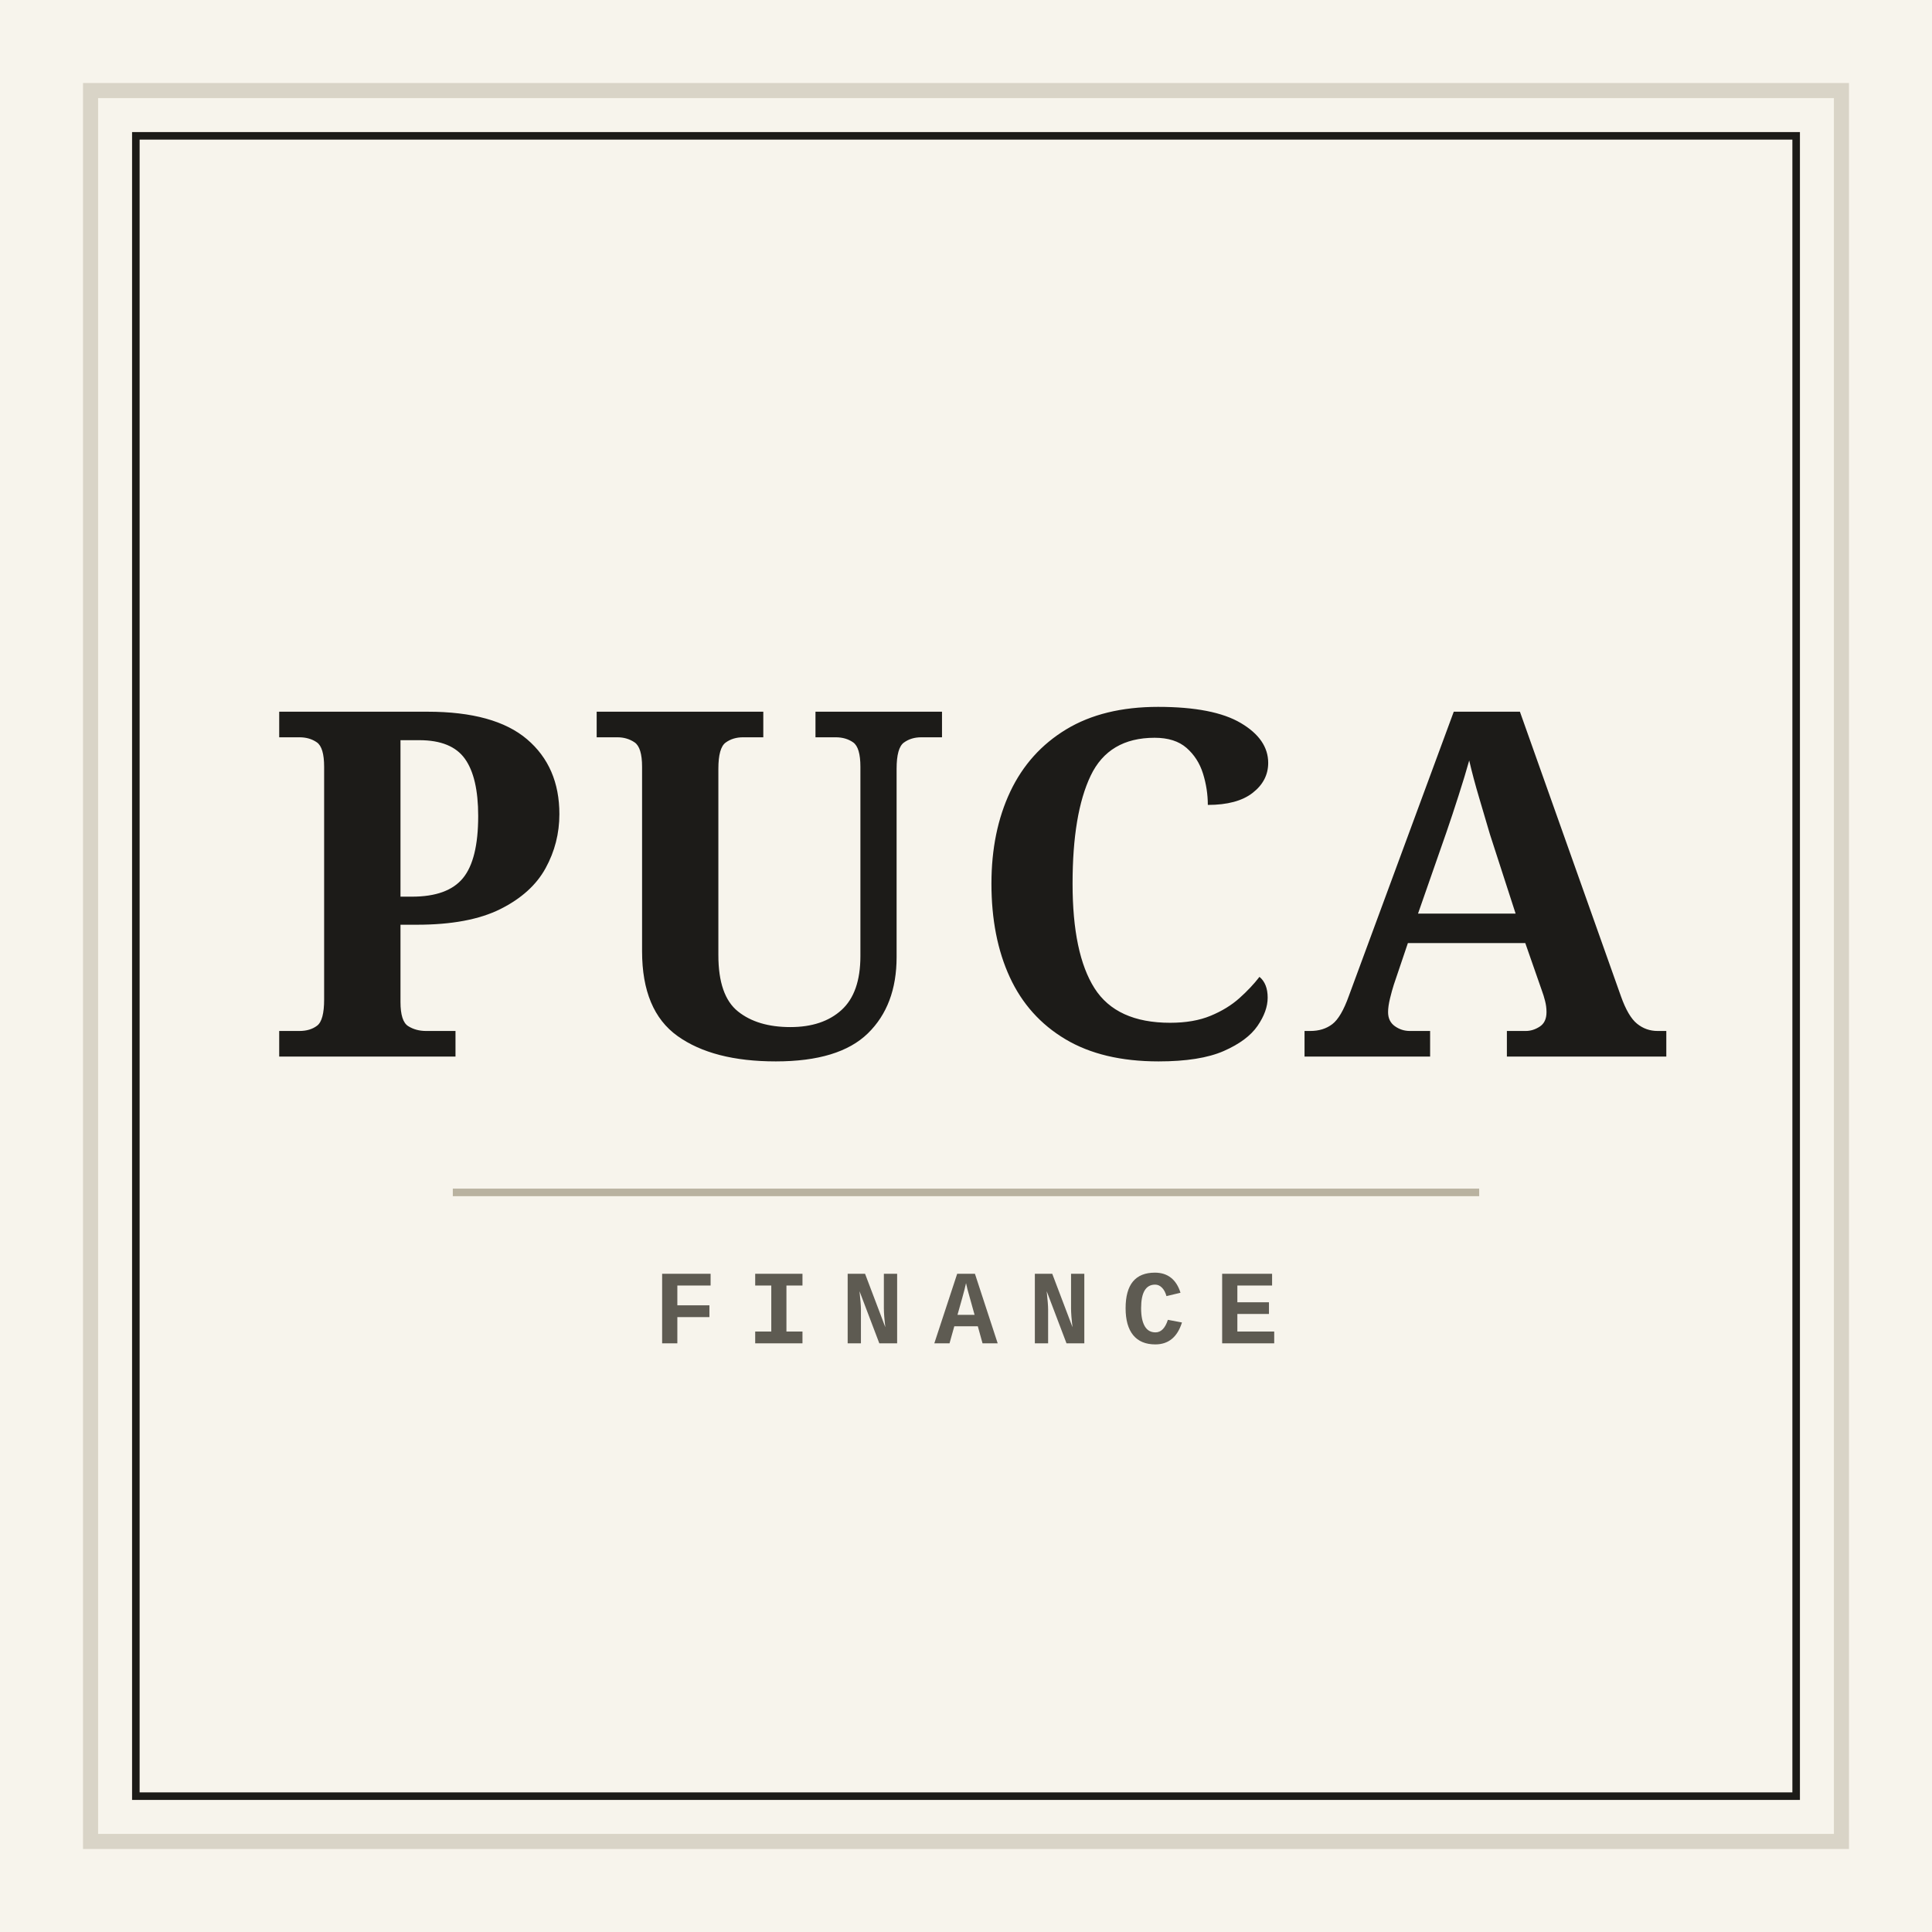
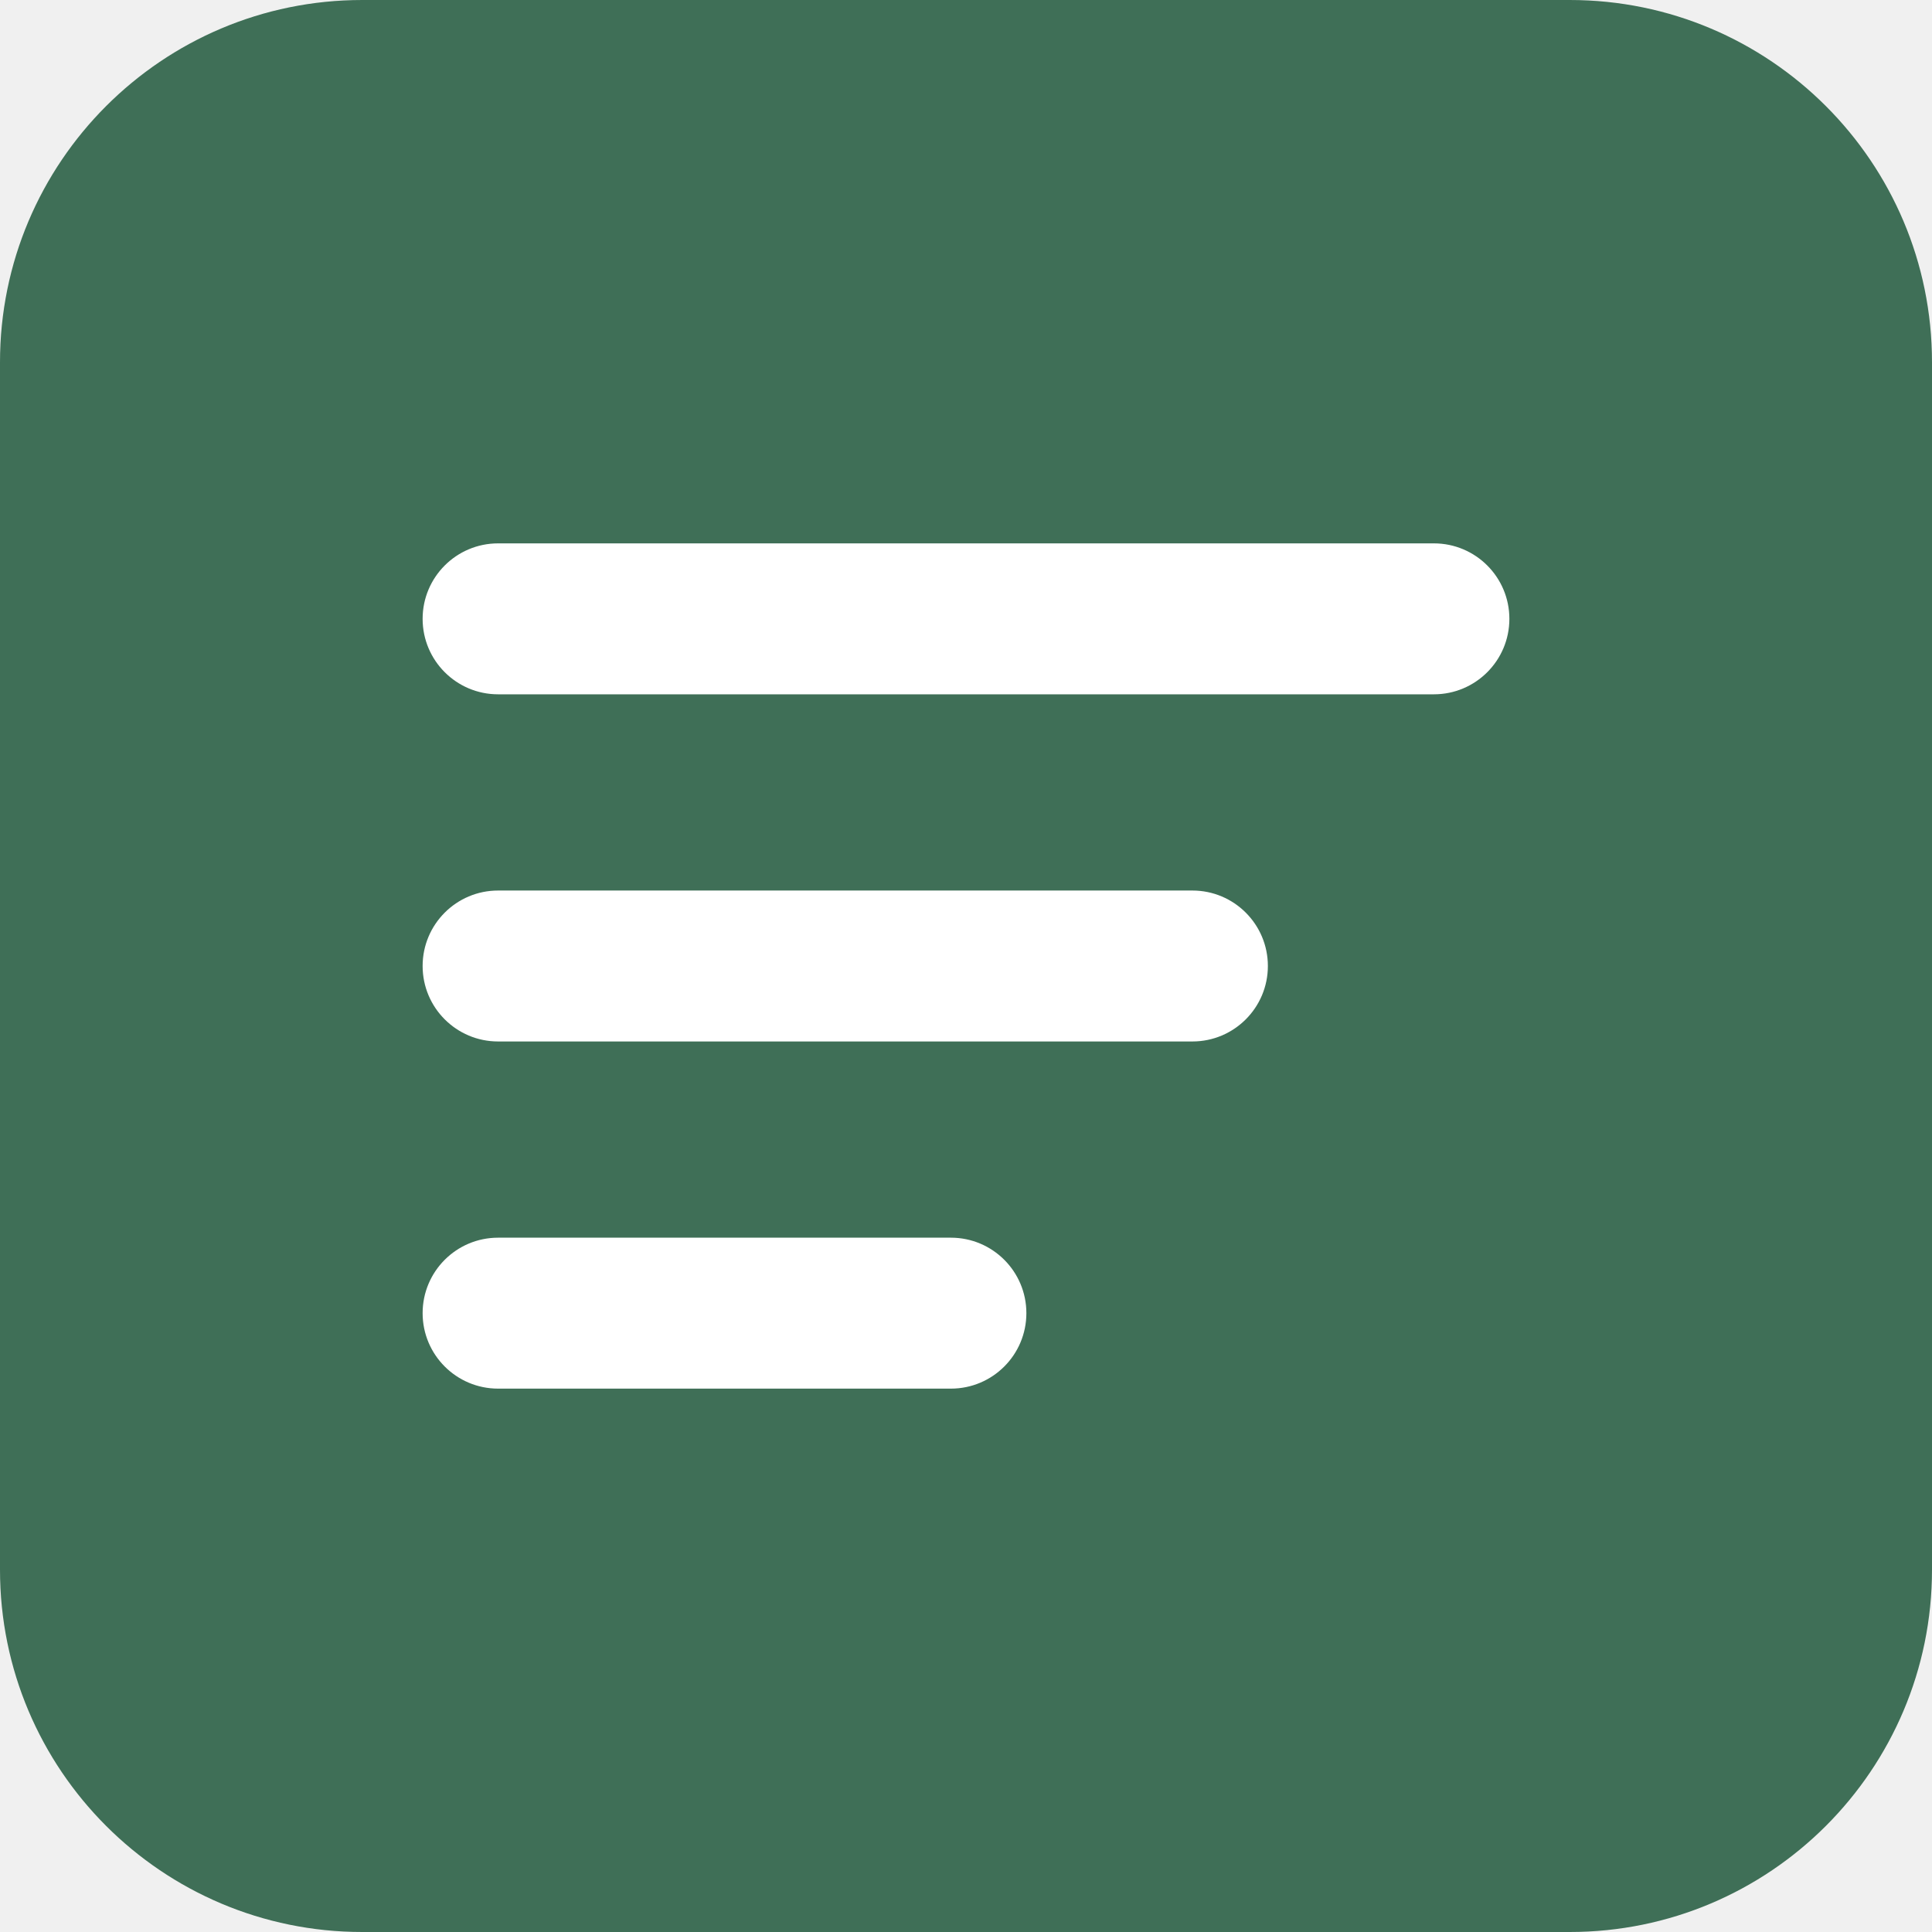
<svg xmlns="http://www.w3.org/2000/svg" viewBox="0 0 512 512" width="512" height="512">
-   <rect width="512" height="512" fill="#F7F4EC" />
-   <rect x="24" y="24" width="464" height="464" fill="none" stroke="#D9D4C7" stroke-width="4" />
-   <rect x="36" y="36" width="440" height="440" fill="none" stroke="#1C1B18" stroke-width="2" />
-   <text x="256" y="280" font-family="Georgia, serif" font-size="128" font-weight="bold" fill="#1C1B18" text-anchor="middle" letter-spacing="4">PUCA</text>
-   <line x1="120" y1="316" x2="392" y2="316" stroke="#B9B2A0" stroke-width="2" />
-   <text x="256" y="356" font-family="'Courier New', monospace" font-size="28" font-weight="600" fill="#5E5B52" text-anchor="middle" letter-spacing="8">FINANCE</text>
+   <rect width="512" height="512" rx="96" fill="#3F6F57" />
+   <rect x="112" y="144" width="288" height="40" rx="20" fill="#FFFFFF" />
+   <rect x="112" y="236" width="224" height="40" rx="20" fill="#FFFFFF" />
+   <rect x="112" y="328" width="160" height="40" rx="20" fill="#FFFFFF" />
</svg>
